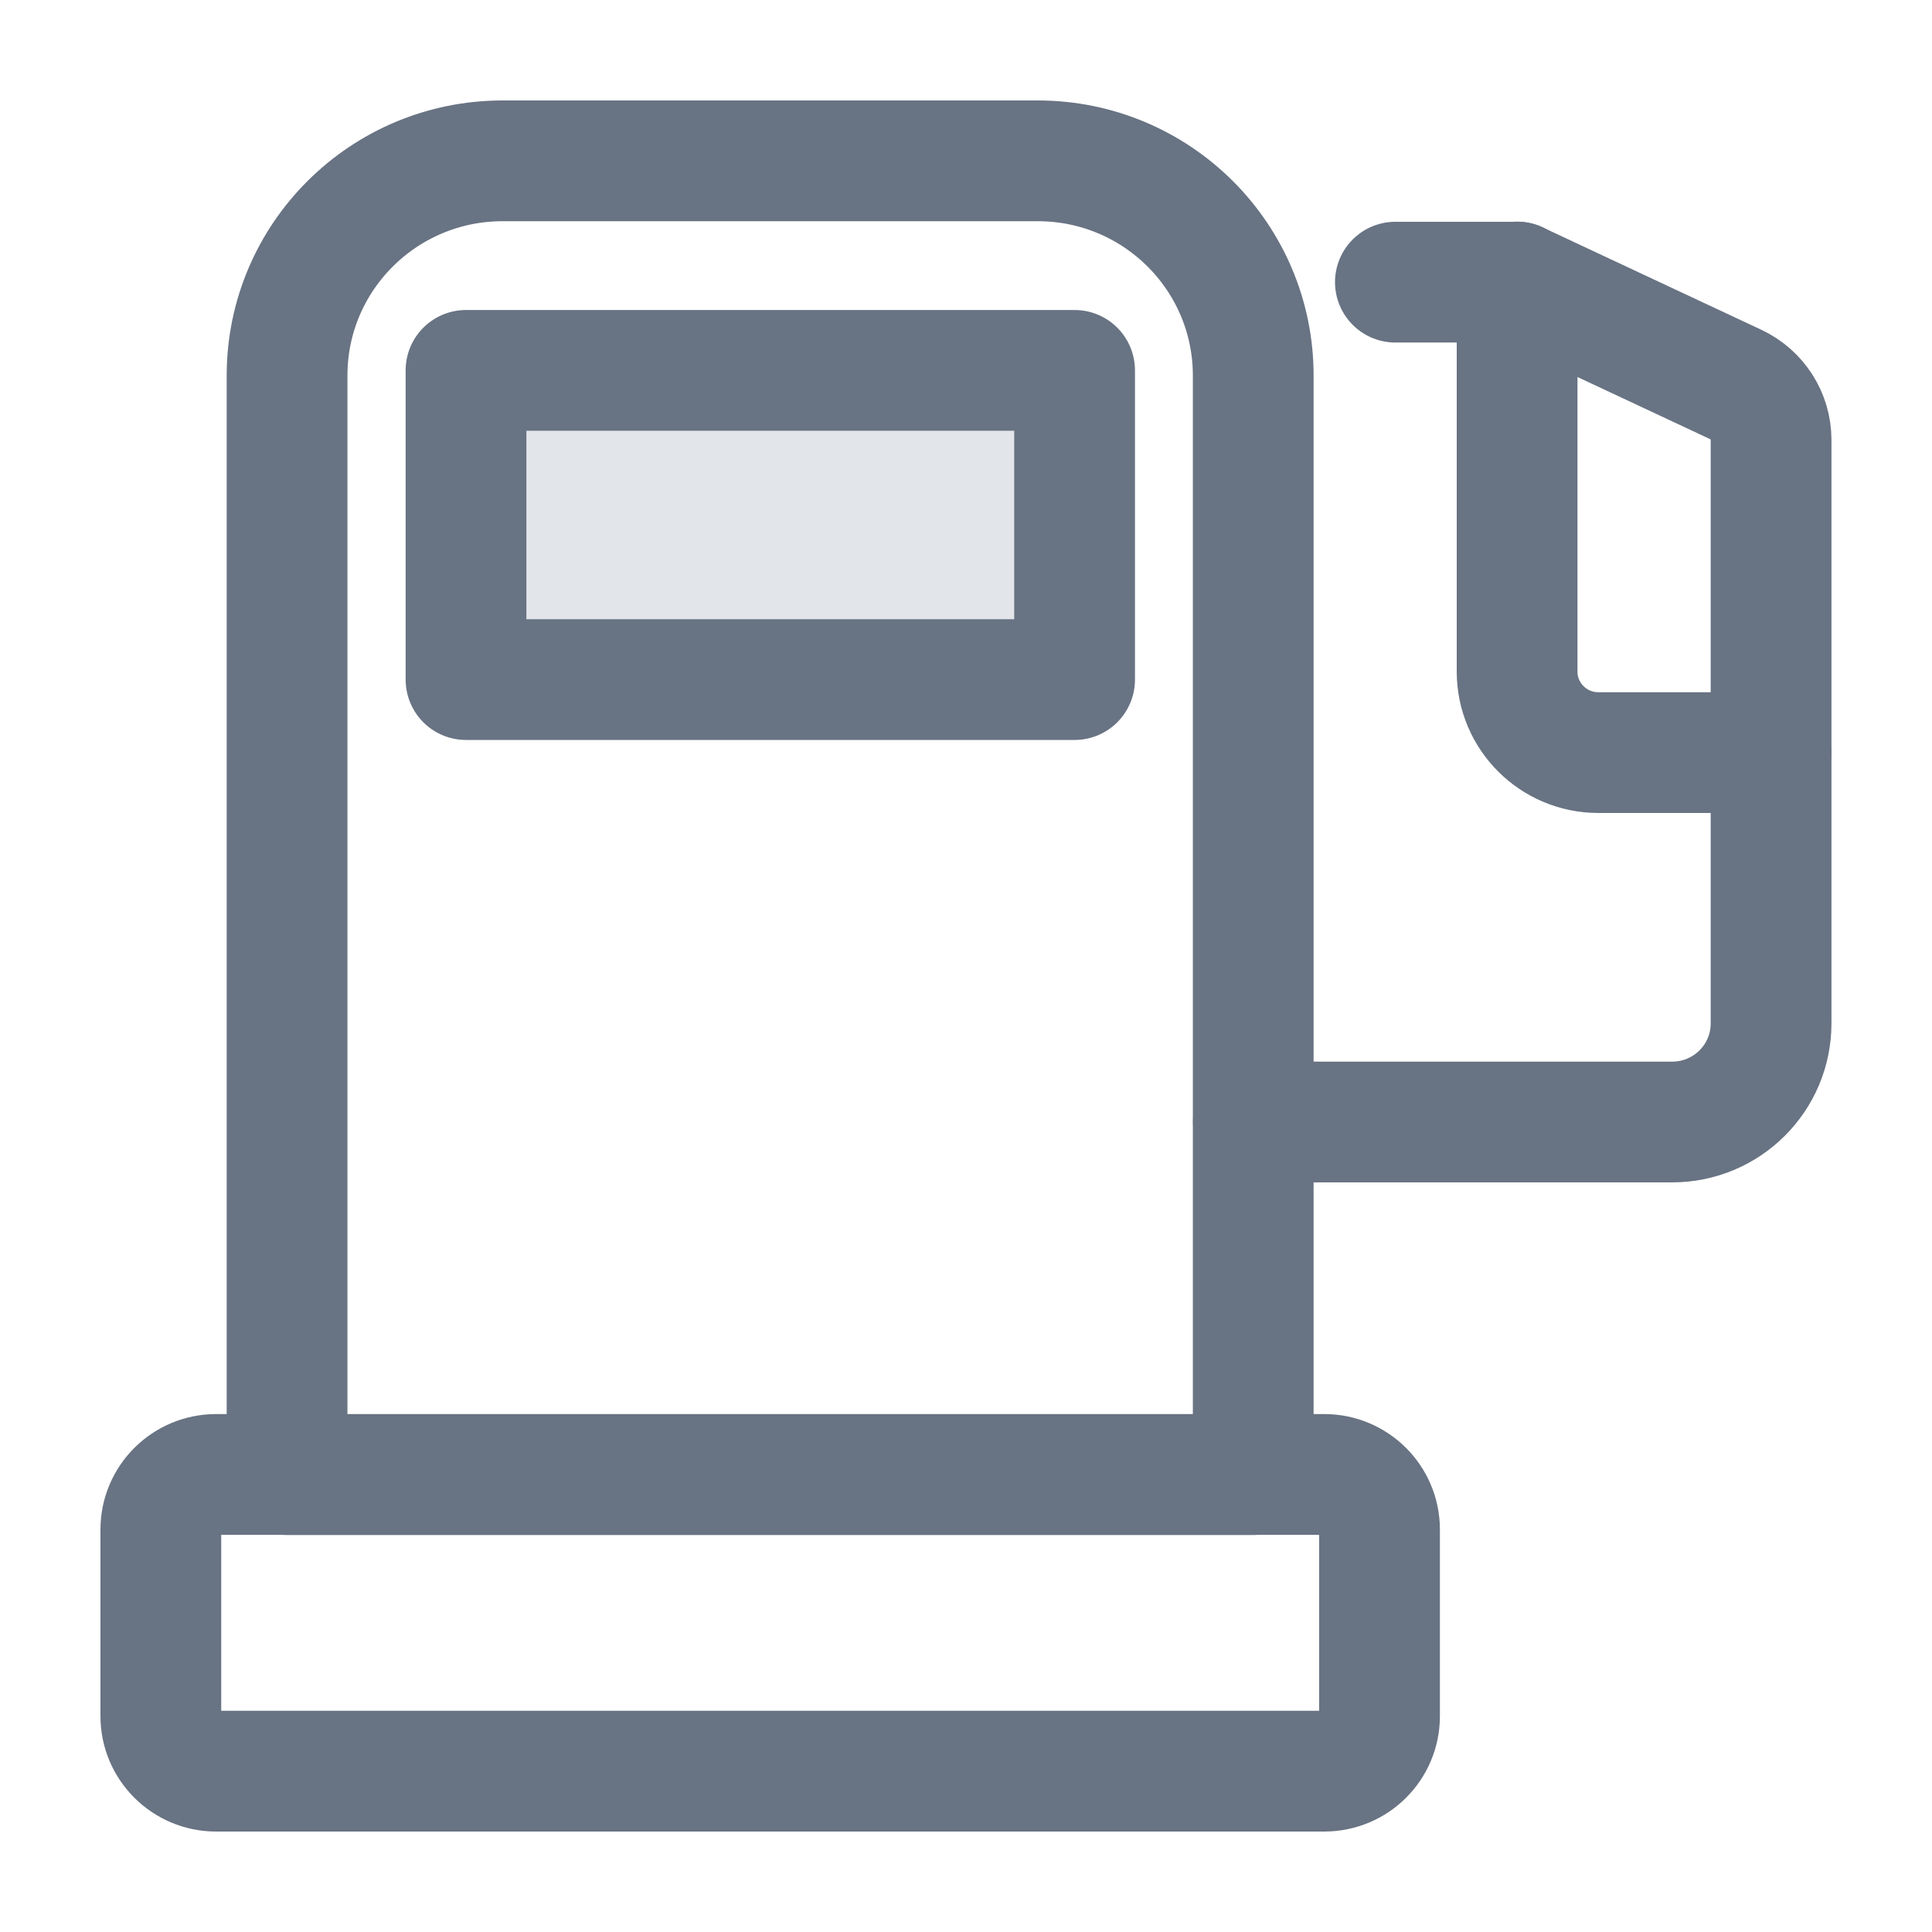
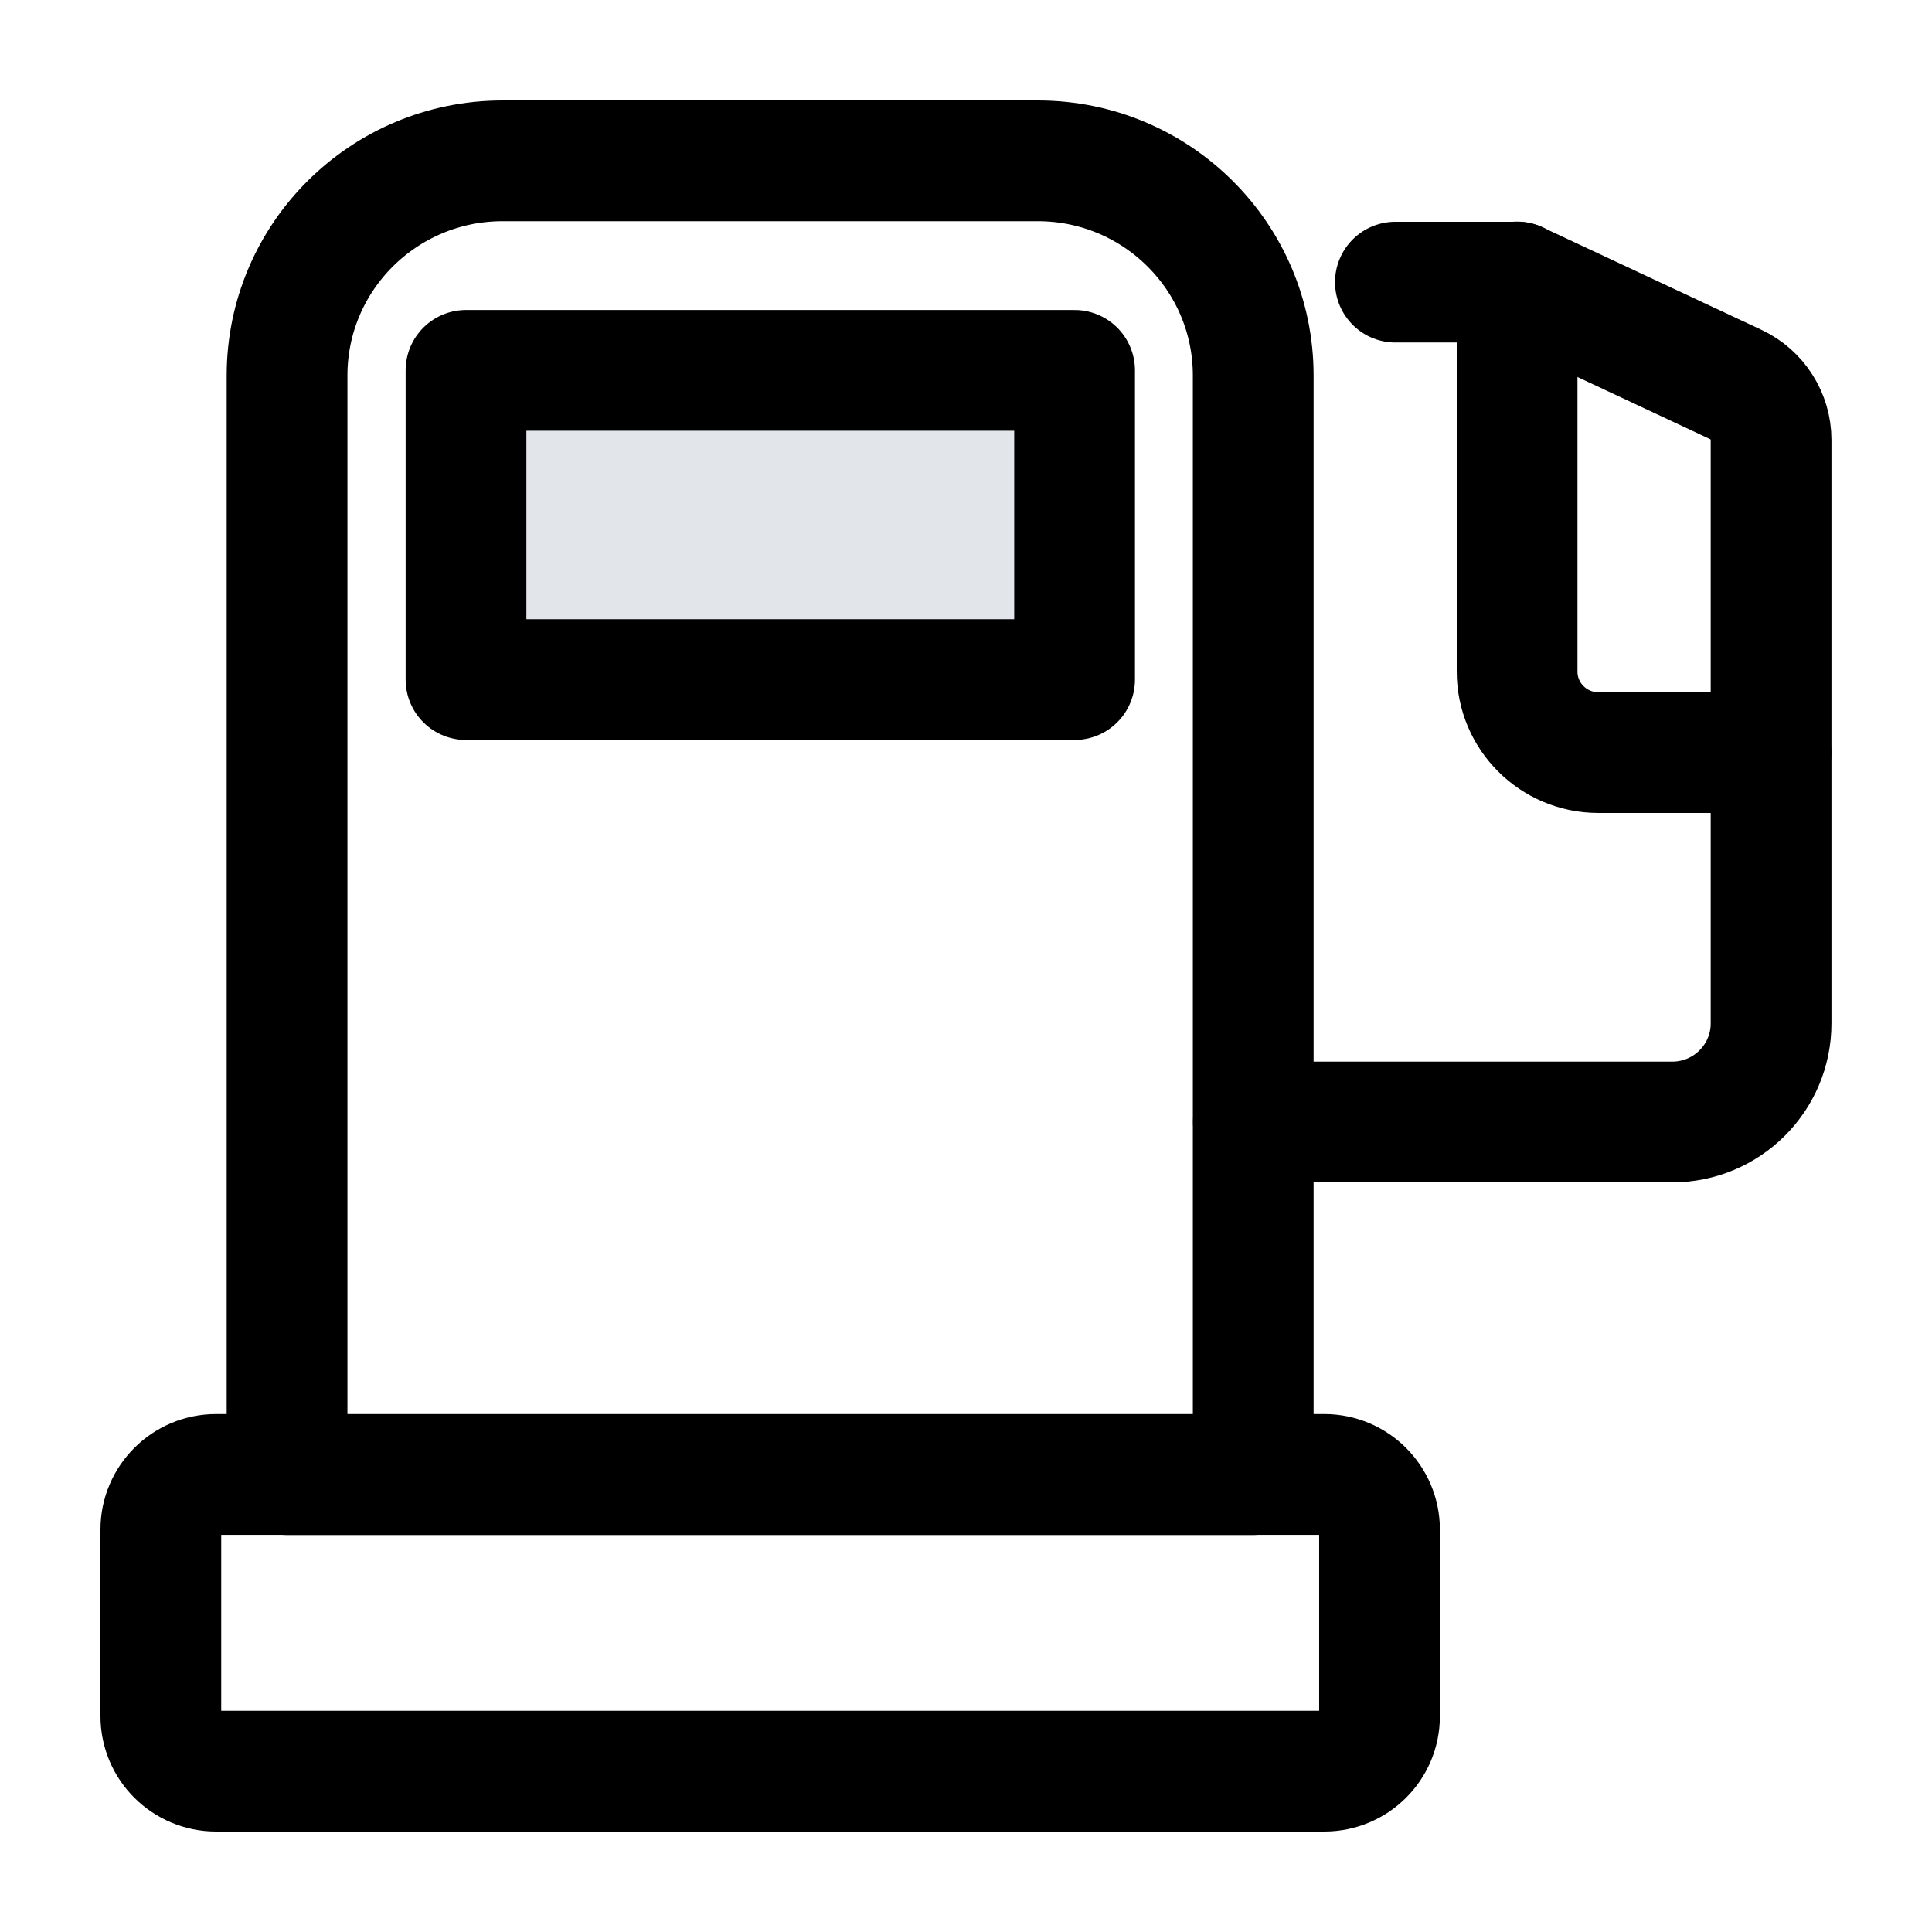
<svg xmlns="http://www.w3.org/2000/svg" width="24" height="24" viewBox="0 0 24 24" fill="none">
-   <path d="M15.57 13.938H20.772C21.451 13.938 22.001 13.39 22.001 12.713V5.464C22.001 5.17 21.829 4.901 21.562 4.776L18.848 3.505H17.334" stroke="#687383" stroke-width="1.5" stroke-miterlimit="10" stroke-linecap="round" stroke-linejoin="round" />
-   <path d="M18.846 3.503V8.343C18.846 8.898 19.298 9.349 19.855 9.349H22" stroke="#687383" stroke-width="1.5" stroke-miterlimit="10" stroke-linecap="round" stroke-linejoin="round" />
-   <path d="M15.57 18.318H3.566V4.665C3.566 3.192 4.766 1.998 6.243 1.998H12.892C14.37 1.998 15.568 3.192 15.568 4.665V18.318H15.57Z" stroke="#687383" stroke-width="1.5" stroke-miterlimit="10" stroke-linecap="round" stroke-linejoin="round" />
-   <path d="M16.451 22.002H2.684C2.306 22.002 1.998 21.696 1.998 21.319V19C1.998 18.623 2.306 18.316 2.684 18.316H16.451C16.829 18.316 17.137 18.623 17.137 19V21.319C17.137 21.698 16.829 22.002 16.451 22.002Z" stroke="#687383" stroke-width="1.5" stroke-miterlimit="10" stroke-linecap="round" stroke-linejoin="round" />
-   <path d="M13.349 4.601H5.789V8.442H13.349V4.601Z" fill="#E2E5EA" stroke="#687383" stroke-width="1.5" stroke-miterlimit="10" stroke-linecap="round" stroke-linejoin="round" />
+   <path d="M15.57 13.938H20.772C21.451 13.938 22.001 13.39 22.001 12.713V5.464C22.001 5.17 21.829 4.901 21.562 4.776L18.848 3.505H17.334" stroke="currentColor" stroke-width="1.5" stroke-miterlimit="10" stroke-linecap="round" stroke-linejoin="round" />
+   <path d="M18.846 3.503V8.343C18.846 8.898 19.298 9.349 19.855 9.349H22" stroke="currentColor" stroke-width="1.5" stroke-miterlimit="10" stroke-linecap="round" stroke-linejoin="round" />
+   <path d="M15.57 18.318H3.566V4.665C3.566 3.192 4.766 1.998 6.243 1.998H12.892C14.37 1.998 15.568 3.192 15.568 4.665V18.318H15.57Z" stroke="currentColor" stroke-width="1.5" stroke-miterlimit="10" stroke-linecap="round" stroke-linejoin="round" />
+   <path d="M16.451 22.002H2.684C2.306 22.002 1.998 21.696 1.998 21.319V19C1.998 18.623 2.306 18.316 2.684 18.316H16.451C16.829 18.316 17.137 18.623 17.137 19V21.319C17.137 21.698 16.829 22.002 16.451 22.002Z" stroke="currentColor" stroke-width="1.5" stroke-miterlimit="10" stroke-linecap="round" stroke-linejoin="round" />
+   <path d="M13.349 4.601H5.789V8.442H13.349V4.601Z" fill="#E2E5EA" stroke="currentColor" stroke-width="1.5" stroke-miterlimit="10" stroke-linecap="round" stroke-linejoin="round" />
</svg>
